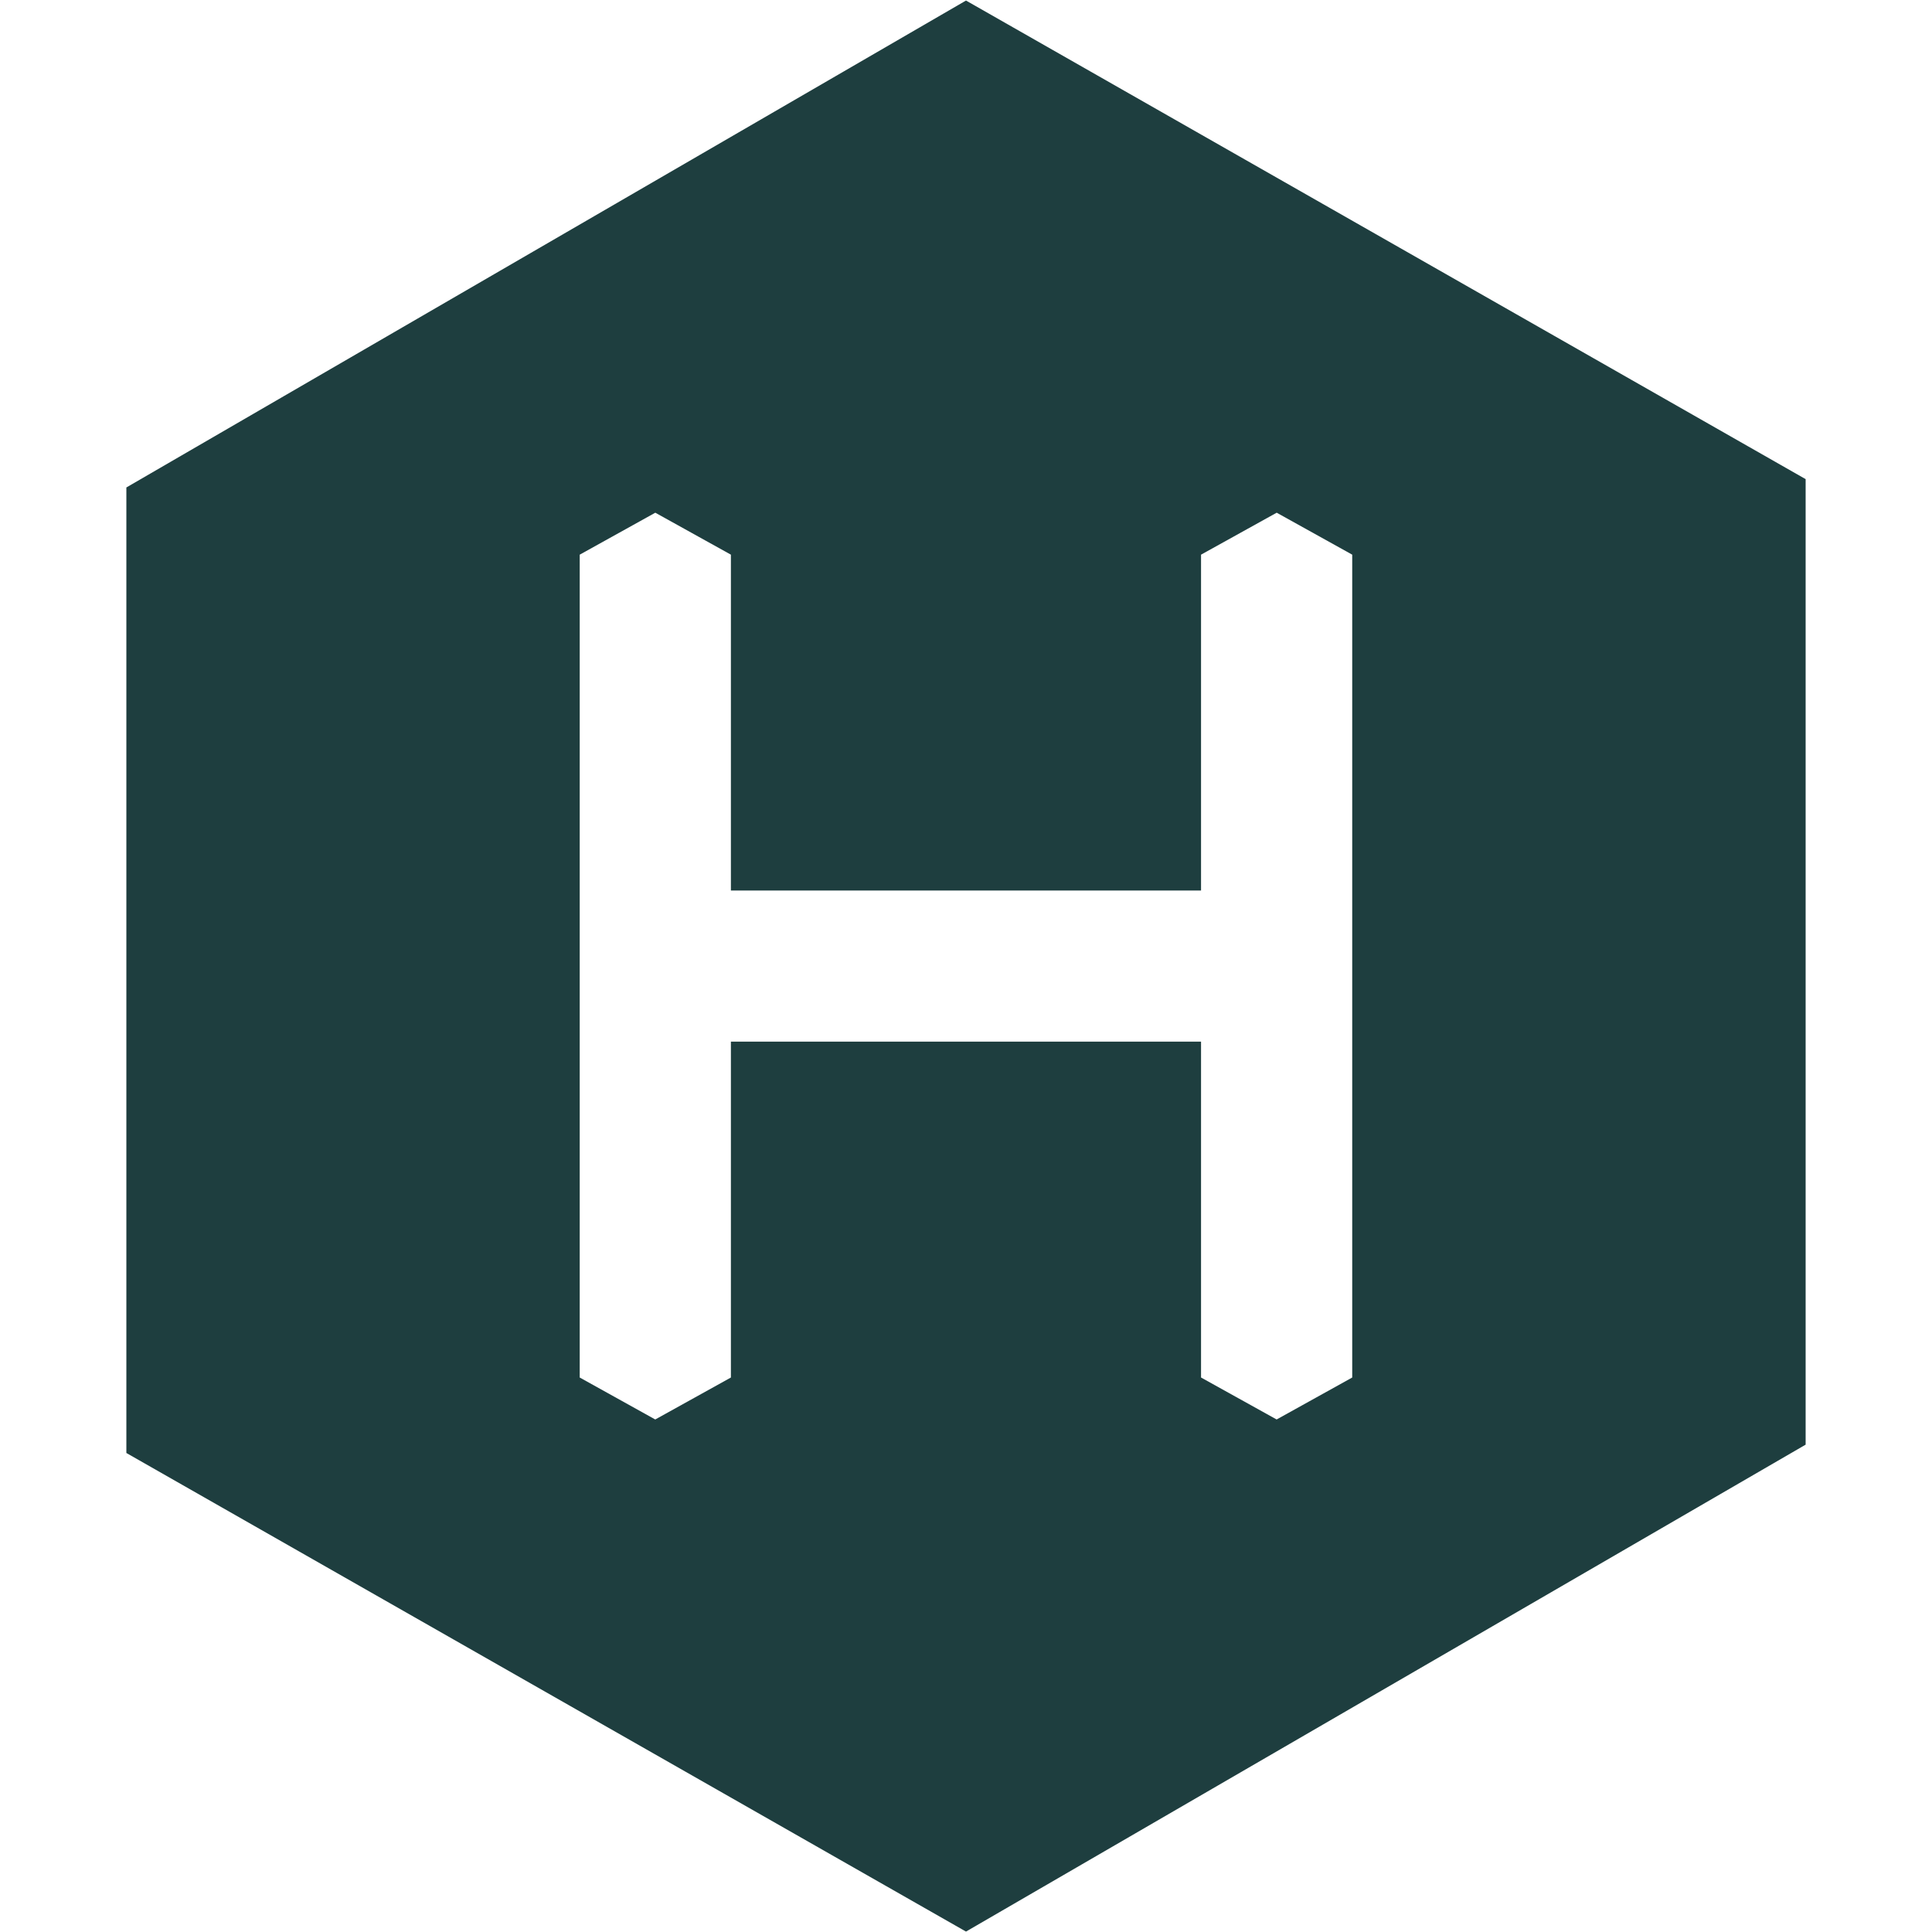
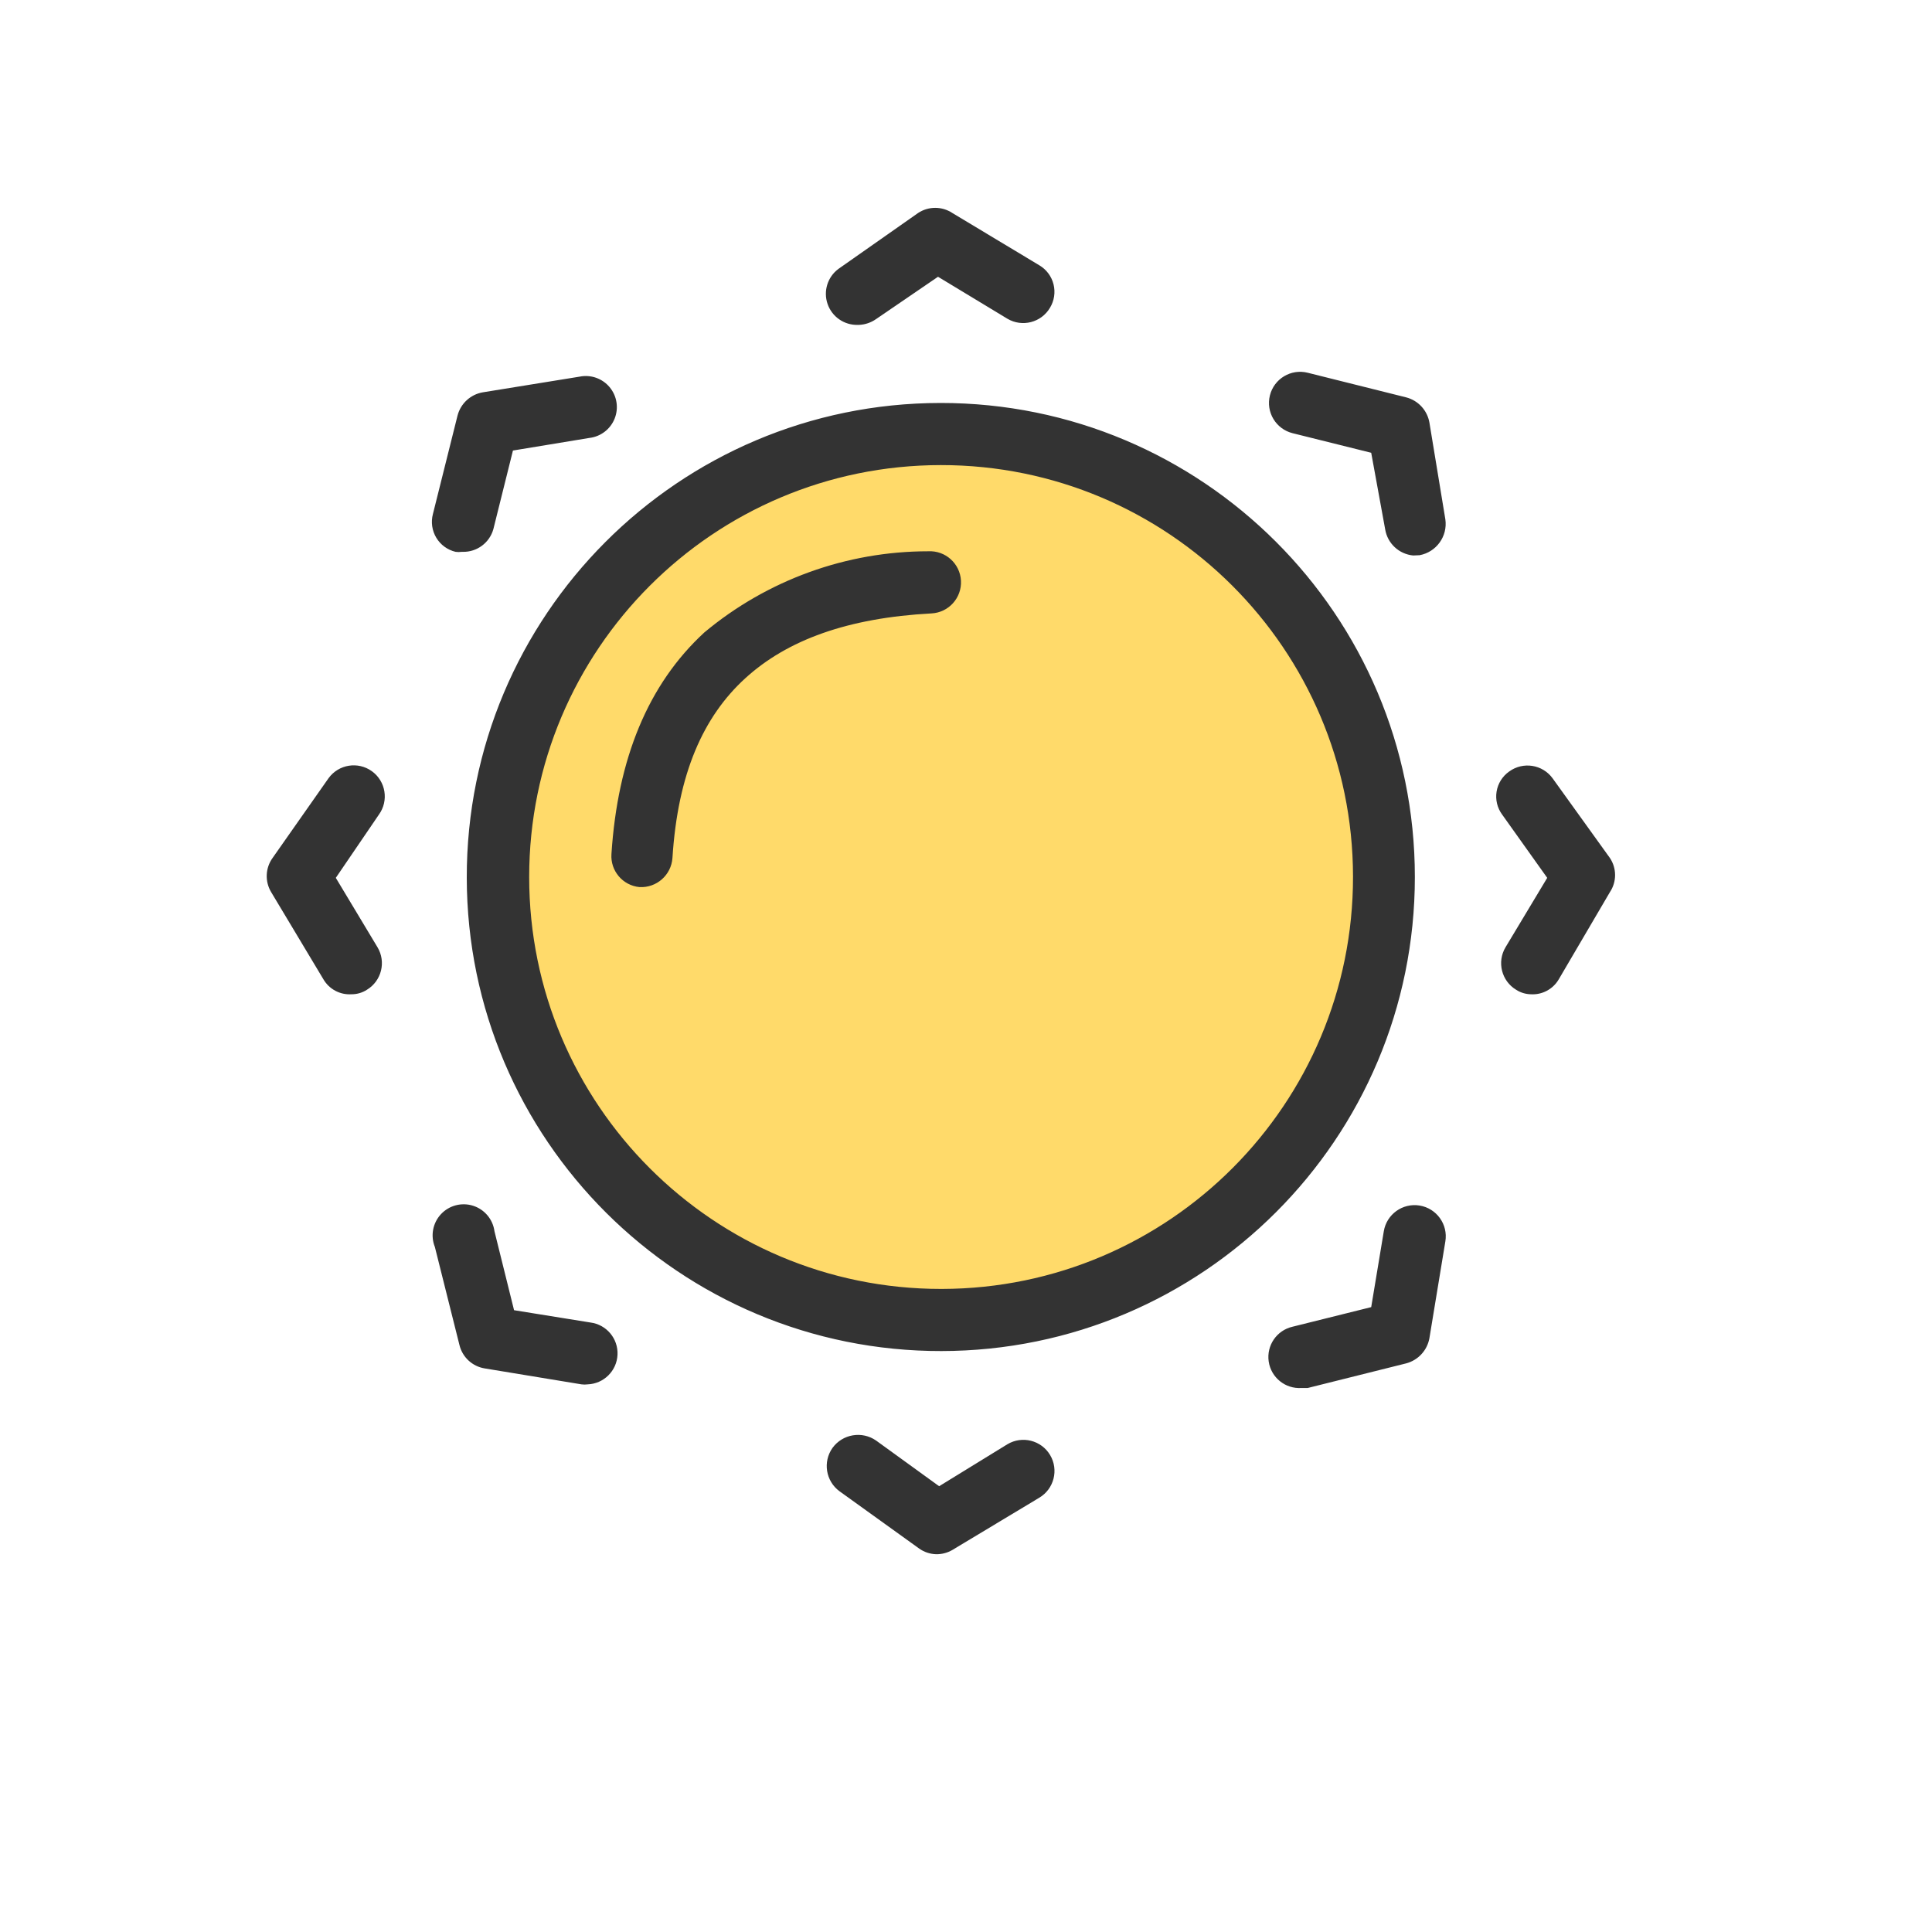
- <svg xmlns="http://www.w3.org/2000/svg" t="1542379931426" class="icon" style="" viewBox="0 0 1024 1024" version="1.1" p-id="1734" width="128" height="128">
+ <svg xmlns="http://www.w3.org/2000/svg" t="1622989787905" class="icon" viewBox="0 0 1024 1024" version="1.1" p-id="1374" width="200" height="200">
  <defs>
    <style type="text/css" />
  </defs>
-   <path d="M512 0.288L66.976 258.368v511.744L512 1023.776l445.024-258.08V253.952L512 0.288z m204.704 729.824l-40.064 22.24-40.064-22.24v-178.016h-249.184v178.016l-40.096 22.24-40.032-22.24V293.984l40.064-22.24 40.064 22.24v178.016h249.184V293.984l40.096-22.24 40.032 22.24v436.128z" fill="#1e3e3f" p-id="1735" />
+   <path d="M270.387 463.499A226.484 226.484 0 1 1 496.871 689.984a226.484 226.484 0 0 1-226.484-226.484z" fill="#FFDA6A" p-id="1375" />
+   <path d="M496.13 823.768a16.315 16.315 0 0 1-8.899-2.966L444.959 790.396a16.612 16.612 0 0 1-3.708-22.99 16.76 16.76 0 0 1 23.138-3.856l33.372 24.176 36.19-22.248a16.463 16.463 0 0 1 16.908 28.329l-46.127 27.736a16.612 16.612 0 0 1-8.603 2.225z m193.706-88.102a16.463 16.463 0 0 1-4.746-32.482l41.678-10.382 6.674-40.195a16.463 16.463 0 0 1 32.63 5.34l-8.454 51.319a16.908 16.908 0 0 1-12.311 13.349l-52.209 13.052zM311.472 733.738a12.014 12.014 0 0 1-3.263 0l-51.319-8.454a16.463 16.463 0 0 1-13.349-12.311l-13.052-52.06a16.463 16.463 0 1 1 31.592-8.306l10.382 41.826 40.491 6.526a16.463 16.463 0 0 1-1.483 32.779z m187.773-17.65a251.254 251.254 0 1 1 250.66-251.254 251.254 251.254 0 0 1-251.105 251.254z m0-32.927a218.327 218.327 0 1 0-218.772-218.327 218.327 218.327 0 0 0 218.327 218.327z m-312.955-156.181a16.019 16.019 0 0 1-14.832-7.861l-27.736-46.276a16.463 16.463 0 0 1 0.742-18.095l29.664-42.271a16.463 16.463 0 0 1 26.698 19.282L177.984 465.279l22.1 36.783a16.463 16.463 0 0 1-5.636 22.545 14.832 14.832 0 0 1-8.158 2.373z m625.02 0a14.832 14.832 0 0 1-7.713-2.373 16.463 16.463 0 0 1-5.636-22.545l22.1-36.783-23.879-33.52a16.167 16.167 0 0 1 3.708-22.841 16.463 16.463 0 0 1 22.99 3.56l30.406 42.271a16.315 16.315 0 0 1 0 18.095L826.141 519.119a16.019 16.019 0 0 1-14.832 7.861zM338.911 470.174a16.463 16.463 0 0 1-14.832-17.502c3.263-50.577 19.43-90.03 49.242-117.469a185.103 185.103 0 0 1 118.656-43.013 16.463 16.463 0 1 1 1.78 32.927c-44.496 2.373-76.533 14.09-98.781 34.41s-35.745 50.577-38.563 95.221a16.612 16.612 0 0 1-17.502 15.425zM749.015 294.415a16.612 16.612 0 0 1-14.832-13.794l-7.416-40.64-41.678-10.382a16.463 16.463 0 0 1 8.009-32.037l52.209 13.052a16.76 16.76 0 0 1 12.311 13.349l8.454 51.319a16.908 16.908 0 0 1-13.645 18.985z m-504.287-1.928a12.311 12.311 0 0 1-3.263 0 16.315 16.315 0 0 1-12.014-20.023l13.052-52.209a16.76 16.76 0 0 1 13.349-12.311l51.319-8.306a16.463 16.463 0 1 1 5.191 32.482l-40.491 6.674-10.382 41.678a16.463 16.463 0 0 1-16.167 12.014z m209.873-120.287a16.463 16.463 0 0 1-10.234-29.664l42.271-29.664a16.463 16.463 0 0 1 18.095 0l46.127 27.736a16.315 16.315 0 0 1 5.636 22.545 16.463 16.463 0 0 1-22.545 5.784l-36.783-22.248-32.779 22.396a17.057 17.057 0 0 1-9.196 3.115z" fill="#333333" p-id="1376" />
</svg>
